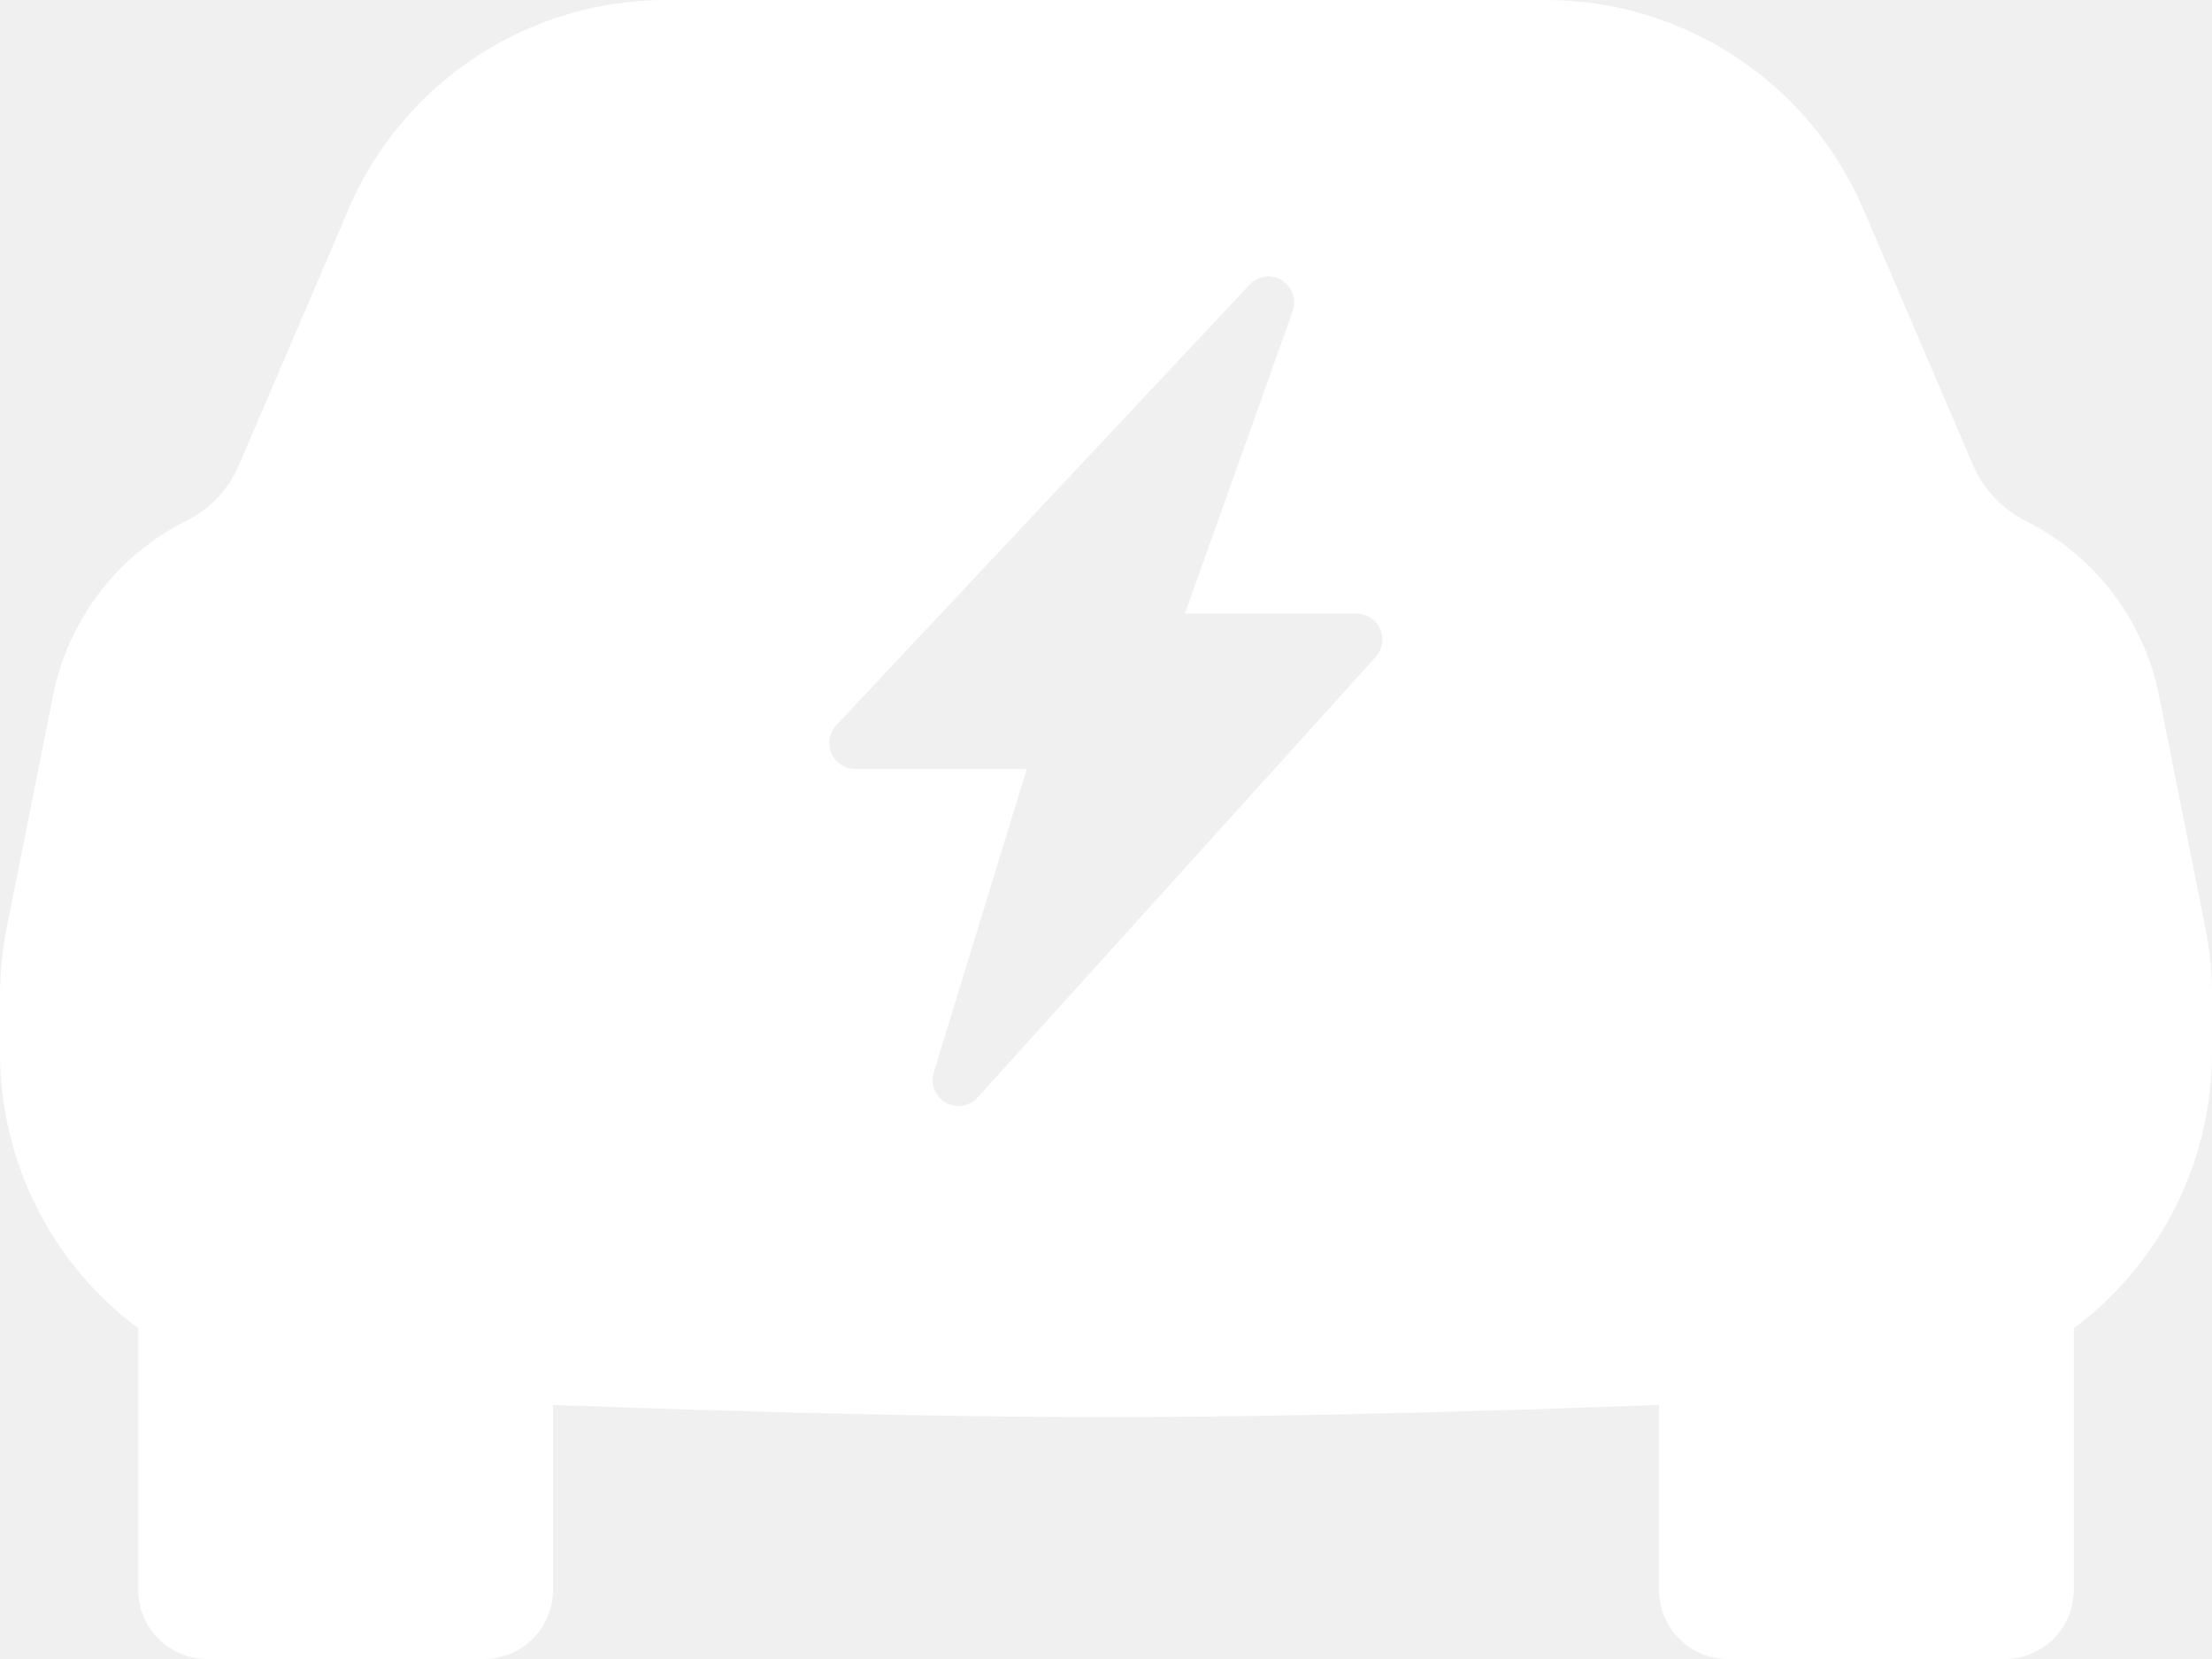
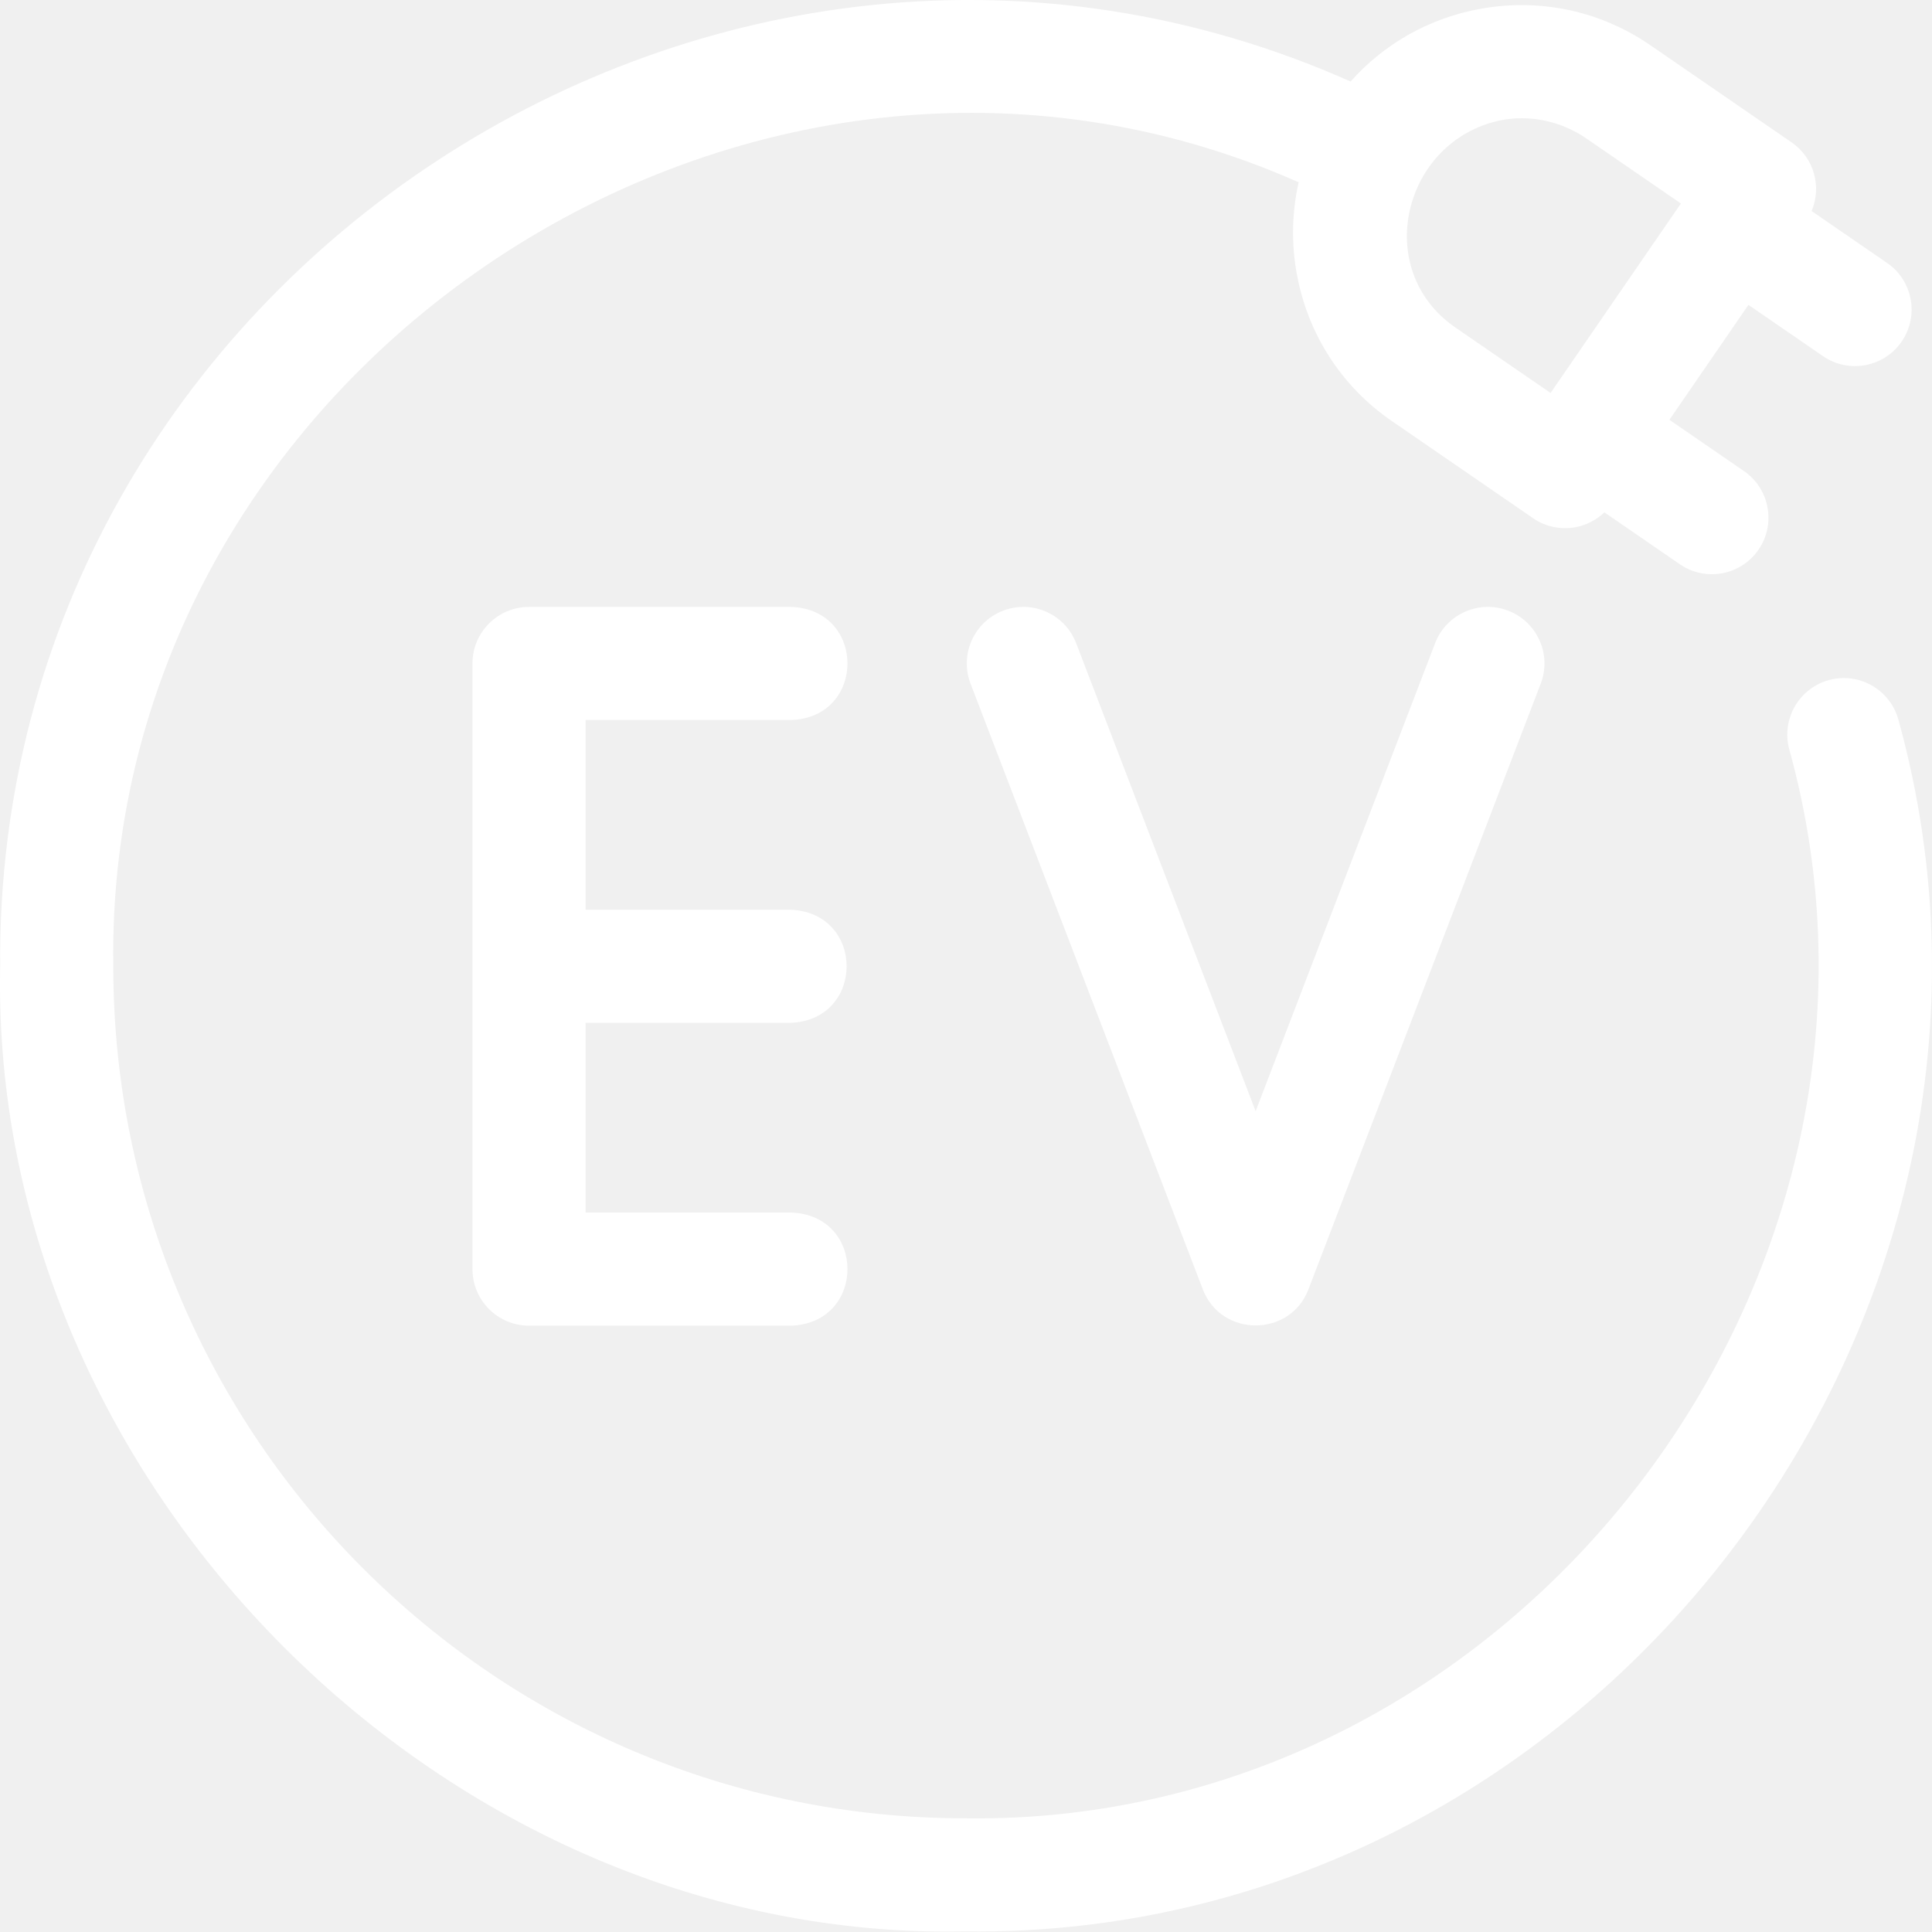
- <svg xmlns="http://www.w3.org/2000/svg" width="320px" height="240px" viewBox="0 0 320 240" version="1.1">
-   <g id="2025-Web-update" stroke="none" stroke-width="1" fill="none" fill-rule="evenodd">
-     <g id="2" transform="translate(-1380, -357)" fill="#FFFFFF" fill-rule="nonzero">
-       <path d="M1430.38,387.3 C1438.266,368.903 1456.364,356.982 1476.38,357 L1603.62,357 C1623.62,357 1641.7,368.92 1649.58,387.3 L1665.42,424.26 C1666.92,427.76 1669.62,430.64 1673.02,432.34 C1683.02,437.34 1690.12,446.64 1692.32,457.58 L1699.02,491.16 C1699.687,494.387 1700.013,497.653 1700,500.96 L1700,509.22 C1700,525.5 1692.2,540.08 1680,549.16 L1680,587 C1680,592.523 1675.523,597 1670,597 L1630,597 C1624.477,597 1620,592.523 1620,587 L1620,560.24 C1594.16,561.2 1565.1,562 1540,562 C1514.9,562 1485.84,561.2 1460,560.24 L1460,587 C1460,592.523 1455.523,597 1450,597 L1410,597 C1404.477,597 1400,592.523 1400,587 L1400,549.16 C1387.8,540.08 1380,525.5 1380,509.22 L1380,500.96 C1380.003,497.669 1380.332,494.386 1380.98,491.16 L1387.68,457.56 C1389.88,446.64 1396.98,437.32 1406.96,432.34 C1410.383,430.643 1413.086,427.777 1414.58,424.26 L1430.42,387.3 L1430.38,387.3 Z M1565.38,397.5 C1563.876,396.622 1561.965,396.905 1560.78,398.18 L1500.98,461.92 C1499.963,463.014 1499.69,464.606 1500.284,465.976 C1500.878,467.346 1502.227,468.235 1503.72,468.24 L1528.54,468.24 L1515.08,512.14 C1514.578,513.811 1515.279,515.609 1516.78,516.5 C1518.28,517.36 1520.18,517.1 1521.38,515.82 L1578.98,452.08 C1579.997,450.986 1580.27,449.394 1579.676,448.024 C1579.082,446.654 1577.733,445.766 1576.24,445.76 L1551.42,445.76 L1567.06,401.86 C1567.562,400.189 1566.86,398.391 1565.36,397.5 L1565.38,397.5 Z" id="Shape" />
+ <svg xmlns="http://www.w3.org/2000/svg" width="200px" height="200px" viewBox="0 0 200 200" version="1.1">
+   <g id="ev-charging" stroke="none" stroke-width="1" fill="none" fill-rule="evenodd">
+     <g id="002-ev" fill="#FFFFFF" fill-rule="nonzero">
+       <path d="M196.536,74.555 C195.712,71.428 192.508,69.563 189.383,70.387 C186.256,71.211 184.391,74.414 185.215,77.54 C200.404,132.292 156.844,189.029 99.928,188.231 C51.294,188.232 11.727,148.664 11.727,100.03 C10.807,37.908 77.678,-6.29 134.437,18.87 C133.736,21.962 133.661,25.197 134.256,28.418 C135.406,34.633 138.892,40.018 144.072,43.581 L158.703,53.644 C159.982,54.527 161.569,54.86 163.086,54.578 C164.223,54.367 165.262,53.826 166.083,53.036 L173.898,58.411 C176.529,60.23 180.196,59.589 182.039,56.906 C183.871,54.242 183.197,50.597 180.533,48.765 L172.816,43.457 L180.999,31.56 L188.716,36.867 C191.348,38.686 195.013,38.044 196.857,35.362 C198.689,32.698 198.015,29.053 195.351,27.221 L187.537,21.847 C188.604,19.338 187.798,16.341 185.464,14.737 L170.833,4.673 C165.653,1.111 159.376,-0.219 153.162,0.931 C147.924,1.9 143.28,4.534 139.815,8.438 C74.657,-20.51 -0.577,28.705 0.019,100.031 C-1.089,153.731 46.224,201.052 99.929,199.939 C164.564,200.734 213.739,136.844 196.536,74.555 Z M155.295,12.464 C158.36,11.835 161.631,12.554 164.198,14.319 L174.006,21.065 L160.515,40.68 L150.707,33.935 C141.943,27.949 145.248,14.588 155.295,12.464 Z" id="Shape" />
+       <path d="M81.913,74.536 C89.672,74.248 89.666,63.113 81.913,62.828 L54.764,62.828 C51.531,62.828 48.91,65.449 48.91,68.682 L48.91,131.378 C48.91,134.611 51.531,137.232 54.764,137.232 L81.913,137.232 C89.672,136.944 89.666,125.809 81.913,125.524 L60.618,125.524 L60.618,105.884 L81.825,105.884 C89.584,105.596 89.578,94.461 81.825,94.176 L60.618,94.176 L60.618,74.536 L81.913,74.536 Z" id="Path" />
+       <path d="M156.124,63.216 C153.104,62.058 149.719,63.566 148.561,66.585 L129.983,115.029 L111.405,66.585 C110.247,63.566 106.861,62.056 103.842,63.216 C100.824,64.373 99.315,67.759 100.472,70.777 L124.516,133.474 C126.415,138.453 133.551,138.451 135.449,133.474 L159.493,70.777 C160.651,67.759 159.142,64.373 156.124,63.216 Z" id="Path" />
    </g>
  </g>
</svg>
